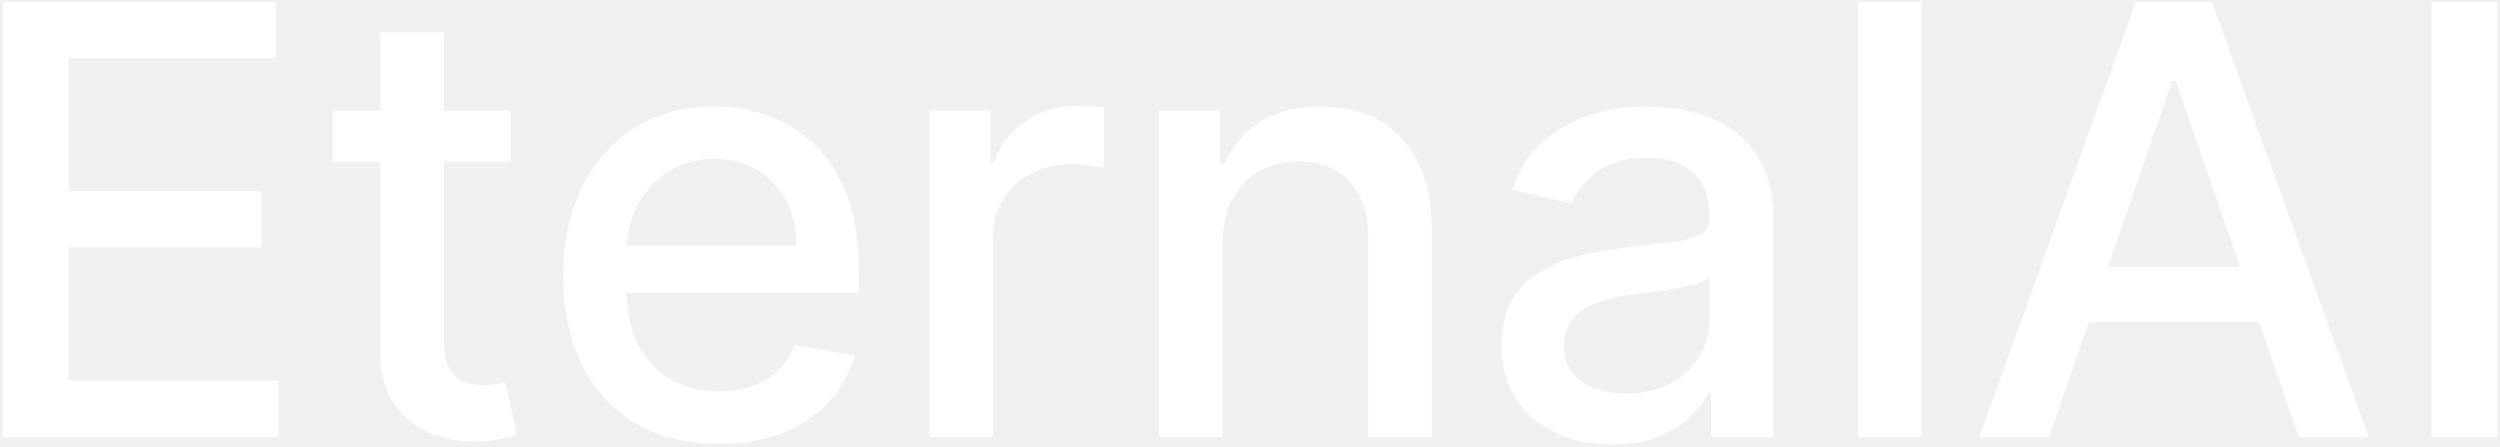
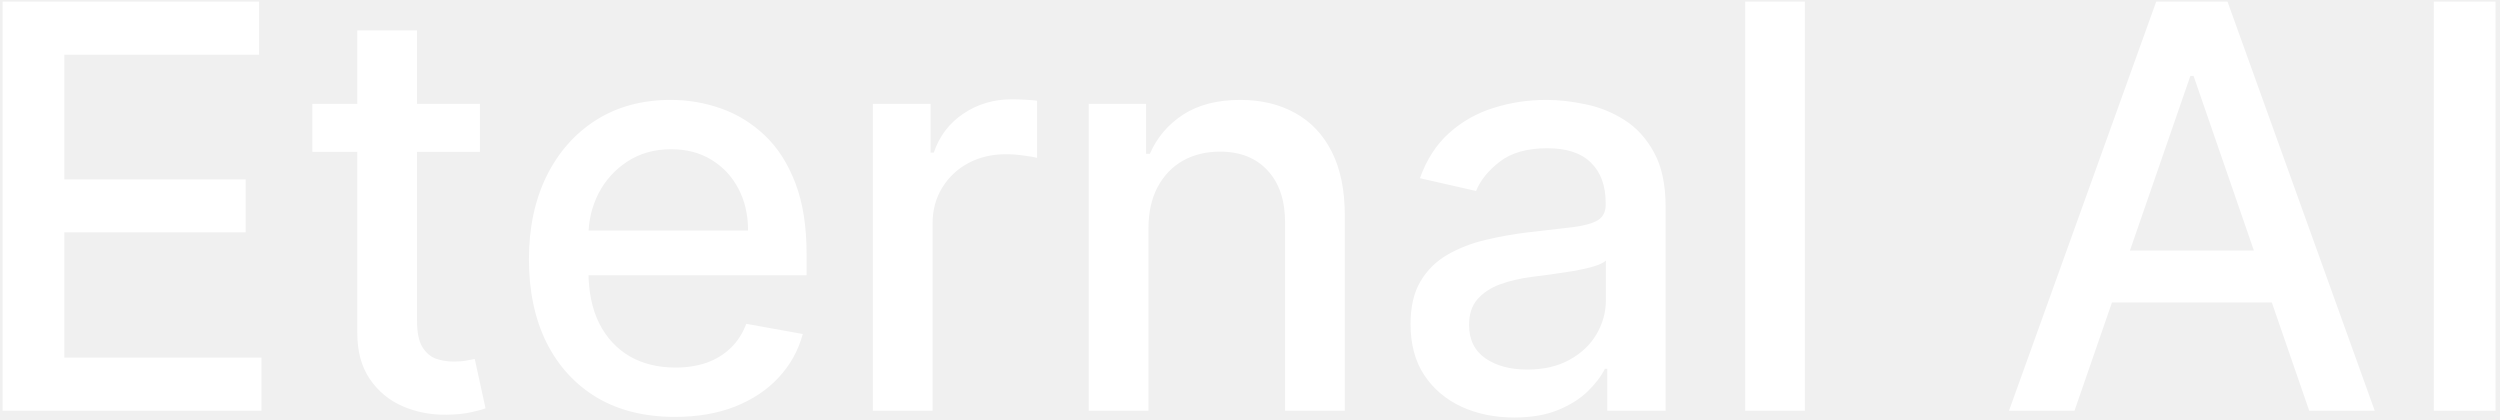
- <svg xmlns="http://www.w3.org/2000/svg" width="263" height="47" viewBox="0 0 263 47" fill="none">
-   <path d="M0.29 46V0.182H29.016V6.133H7.203V20.093H27.517V26.022H7.203V40.049H29.284V46H0.29ZM53.754 11.636V17.006H34.984V11.636H53.754ZM40.017 3.403H46.707V35.91C46.707 37.208 46.901 38.185 47.288 38.841C47.676 39.482 48.176 39.922 48.787 40.161C49.414 40.385 50.092 40.496 50.823 40.496C51.36 40.496 51.83 40.459 52.233 40.385C52.635 40.31 52.949 40.25 53.172 40.206L54.38 45.731C53.993 45.881 53.441 46.03 52.725 46.179C52.009 46.343 51.114 46.432 50.04 46.447C48.28 46.477 46.64 46.164 45.118 45.508C43.597 44.852 42.367 43.837 41.427 42.465C40.487 41.093 40.017 39.37 40.017 37.297V3.403ZM75.595 46.694C72.209 46.694 69.293 45.97 66.847 44.523C64.416 43.062 62.537 41.011 61.209 38.371C59.897 35.716 59.241 32.606 59.241 29.042C59.241 25.522 59.897 22.42 61.209 19.735C62.537 17.05 64.386 14.955 66.758 13.448C69.144 11.942 71.933 11.189 75.125 11.189C77.064 11.189 78.943 11.51 80.763 12.151C82.582 12.792 84.216 13.799 85.662 15.171C87.109 16.543 88.25 18.326 89.085 20.518C89.92 22.696 90.338 25.343 90.338 28.46V30.832H63.022V25.82H83.783C83.783 24.06 83.425 22.502 82.709 21.145C81.993 19.772 80.987 18.691 79.689 17.901C78.406 17.11 76.9 16.715 75.17 16.715C73.29 16.715 71.65 17.177 70.248 18.102C68.861 19.012 67.787 20.205 67.026 21.681C66.281 23.143 65.908 24.732 65.908 26.447V30.362C65.908 32.659 66.31 34.613 67.116 36.223C67.936 37.834 69.077 39.065 70.539 39.915C72 40.75 73.708 41.168 75.662 41.168C76.93 41.168 78.085 40.989 79.13 40.631C80.174 40.258 81.076 39.706 81.837 38.975C82.597 38.244 83.179 37.342 83.582 36.268L89.913 37.409C89.406 39.273 88.496 40.907 87.183 42.309C85.886 43.696 84.253 44.777 82.284 45.553C80.33 46.313 78.1 46.694 75.595 46.694ZM97.76 46V11.636H104.226V17.095H104.583C105.21 15.246 106.314 13.791 107.895 12.733C109.49 11.659 111.295 11.122 113.309 11.122C113.726 11.122 114.218 11.137 114.785 11.166C115.367 11.196 115.822 11.234 116.15 11.278V17.677C115.881 17.602 115.404 17.52 114.718 17.431C114.032 17.326 113.346 17.274 112.66 17.274C111.079 17.274 109.669 17.61 108.432 18.281C107.208 18.937 106.239 19.854 105.523 21.033C104.807 22.196 104.449 23.523 104.449 25.015V46H97.76ZM128.628 25.597V46H121.939V11.636H128.36V17.229H128.785C129.575 15.41 130.813 13.948 132.498 12.845C134.199 11.741 136.339 11.189 138.919 11.189C141.261 11.189 143.312 11.681 145.072 12.665C146.831 13.635 148.196 15.082 149.166 17.006C150.135 18.93 150.62 21.309 150.62 24.142V46H143.931V24.948C143.931 22.457 143.282 20.511 141.984 19.109C140.687 17.692 138.904 16.983 136.637 16.983C135.086 16.983 133.706 17.319 132.498 17.99C131.305 18.661 130.358 19.646 129.657 20.943C128.971 22.226 128.628 23.777 128.628 25.597ZM169.591 46.761C167.414 46.761 165.445 46.358 163.685 45.553C161.925 44.732 160.531 43.547 159.502 41.995C158.487 40.444 157.98 38.543 157.98 36.291C157.98 34.352 158.353 32.756 159.099 31.503C159.845 30.25 160.851 29.258 162.119 28.527C163.387 27.797 164.804 27.245 166.37 26.872C167.936 26.499 169.532 26.216 171.157 26.022C173.216 25.783 174.886 25.589 176.169 25.44C177.451 25.276 178.384 25.015 178.965 24.657C179.547 24.299 179.838 23.717 179.838 22.912V22.755C179.838 20.802 179.286 19.288 178.182 18.214C177.094 17.14 175.468 16.603 173.305 16.603C171.053 16.603 169.278 17.103 167.981 18.102C166.698 19.086 165.811 20.183 165.318 21.391L159.032 19.959C159.777 17.871 160.866 16.185 162.298 14.903C163.745 13.605 165.408 12.665 167.287 12.084C169.166 11.487 171.143 11.189 173.216 11.189C174.588 11.189 176.042 11.353 177.578 11.681C179.129 11.994 180.576 12.576 181.918 13.426C183.276 14.276 184.387 15.492 185.252 17.073C186.117 18.639 186.549 20.675 186.549 23.18V46H180.017V41.302H179.748C179.316 42.167 178.667 43.017 177.802 43.852C176.937 44.688 175.826 45.381 174.469 45.933C173.111 46.485 171.486 46.761 169.591 46.761ZM171.046 41.391C172.895 41.391 174.476 41.026 175.788 40.295C177.116 39.564 178.123 38.61 178.809 37.431C179.51 36.238 179.86 34.963 179.86 33.606V29.176C179.622 29.415 179.159 29.639 178.473 29.847C177.802 30.041 177.034 30.213 176.169 30.362C175.304 30.496 174.461 30.623 173.641 30.742C172.82 30.847 172.134 30.936 171.583 31.011C170.285 31.175 169.099 31.451 168.025 31.838C166.966 32.226 166.116 32.785 165.475 33.516C164.848 34.232 164.535 35.187 164.535 36.38C164.535 38.035 165.147 39.288 166.37 40.139C167.593 40.974 169.151 41.391 171.046 41.391ZM202.148 0.182V46H195.459V0.182H202.148ZM215.555 46H208.217L224.705 0.182H232.692L249.18 46H241.842L228.889 8.504H228.531L215.555 46ZM216.785 28.058H240.589V33.874H216.785V28.058ZM262.71 0.182V46H255.797V0.182H262.71Z" fill="white" />
+ <svg xmlns="http://www.w3.org/2000/svg" width="280" height="47" viewBox="0 0 280 47" fill="none">
+   <g clip-path="url(#clip0_56720_17703)">
+     <path d="M0.29 46V0.182H29.016V6.133H7.203V20.093H27.517V26.021H7.203V40.049H29.284V46H0.29ZM53.754 11.636V17.006H34.984V11.636H53.754ZM40.017 3.403H46.707V35.91C46.707 37.208 46.901 38.184 47.288 38.841C47.676 39.482 48.176 39.922 48.787 40.161C49.414 40.384 50.092 40.496 50.823 40.496C51.36 40.496 51.83 40.459 52.233 40.384C52.635 40.31 52.949 40.25 53.172 40.205L54.38 45.731C53.993 45.88 53.441 46.03 52.725 46.179C52.009 46.343 51.114 46.432 50.04 46.447C48.28 46.477 46.64 46.164 45.118 45.508C43.597 44.851 42.367 43.837 41.427 42.465C40.487 41.093 40.017 39.37 40.017 37.297V3.403ZM75.595 46.693C72.209 46.693 69.293 45.97 66.847 44.523C64.416 43.062 62.537 41.011 61.209 38.371C59.897 35.716 59.241 32.606 59.241 29.042C59.241 25.522 59.897 22.419 61.209 19.735C62.537 17.05 64.386 14.955 66.758 13.448C69.144 11.942 71.933 11.189 75.125 11.189C77.064 11.189 78.943 11.509 80.763 12.151C82.582 12.792 84.216 13.799 85.662 15.171C87.109 16.543 88.25 18.325 89.085 20.518C89.92 22.695 90.338 25.343 90.338 28.46V30.831H63.022V25.82H83.783C83.783 24.06 83.425 22.502 82.709 21.144C81.993 19.772 80.987 18.691 79.689 17.9C78.406 17.11 76.9 16.715 75.17 16.715C73.29 16.715 71.65 17.177 70.248 18.102C68.861 19.012 67.787 20.205 67.026 21.681C66.281 23.143 65.908 24.731 65.908 26.447V30.362C65.908 32.658 66.31 34.612 67.116 36.223C67.936 37.834 69.077 39.064 70.539 39.915C72 40.75 73.708 41.167 75.662 41.167C76.93 41.167 78.085 40.988 79.13 40.63C80.174 40.258 81.076 39.706 81.837 38.975C82.597 38.244 83.179 37.342 83.582 36.268L89.913 37.409C89.406 39.273 88.496 40.906 87.183 42.308C85.886 43.696 84.253 44.777 82.284 45.552C80.33 46.313 78.1 46.693 75.595 46.693ZM97.76 46V11.636H104.226V17.095H104.583C105.21 15.245 106.314 13.791 107.895 12.732C109.49 11.659 111.295 11.122 113.309 11.122C113.726 11.122 114.218 11.136 114.785 11.166C115.367 11.196 115.822 11.233 116.15 11.278V17.677C115.881 17.602 115.404 17.52 114.718 17.431C114.032 17.326 113.346 17.274 112.66 17.274C111.079 17.274 109.669 17.61 108.432 18.281C107.208 18.937 106.239 19.854 105.523 21.032C104.807 22.196 104.449 23.523 104.449 25.015V46H97.76ZM128.628 25.596V46H121.939V11.636H128.36V17.229H128.785C129.575 15.41 130.813 13.948 132.498 12.844C134.199 11.741 136.339 11.189 138.919 11.189C141.261 11.189 143.312 11.681 145.072 12.665C146.831 13.635 148.196 15.082 149.166 17.006C150.135 18.93 150.62 21.308 150.62 24.142V46H143.931V24.948C143.931 22.457 143.282 20.511 141.984 19.108C140.687 17.692 138.904 16.983 136.637 16.983C135.086 16.983 133.706 17.319 132.498 17.99C131.305 18.661 130.358 19.645 129.657 20.943C128.971 22.226 128.628 23.777 128.628 25.596ZM169.591 46.761C167.414 46.761 165.445 46.358 163.685 45.552C161.925 44.732 160.531 43.546 159.502 41.995C158.487 40.444 157.98 38.542 157.98 36.29C157.98 34.351 158.353 32.755 159.099 31.503C159.845 30.25 160.851 29.258 162.119 28.527C163.387 27.796 164.804 27.244 166.37 26.872C167.936 26.499 169.532 26.215 171.157 26.021C173.216 25.783 174.886 25.589 176.169 25.44C177.451 25.276 178.384 25.015 178.965 24.657C179.547 24.299 179.838 23.717 179.838 22.912V22.755C179.838 20.801 179.286 19.287 178.182 18.214C177.094 17.14 175.468 16.603 173.305 16.603C171.053 16.603 169.278 17.102 167.981 18.102C166.698 19.086 165.811 20.182 165.318 21.39L159.032 19.959C159.777 17.87 160.866 16.185 162.298 14.902C163.745 13.605 165.408 12.665 167.287 12.084C169.166 11.487 171.143 11.189 173.216 11.189C174.588 11.189 176.042 11.353 177.578 11.681C179.129 11.994 180.576 12.576 181.918 13.426C183.276 14.276 184.387 15.492 185.252 17.073C186.117 18.639 186.549 20.674 186.549 23.18V46H180.017V41.302H179.748C179.316 42.167 178.667 43.017 177.802 43.852C176.937 44.687 175.826 45.381 174.469 45.933C173.111 46.484 171.486 46.761 169.591 46.761ZM171.046 41.391C172.895 41.391 174.476 41.026 175.788 40.295C177.116 39.564 178.123 38.609 178.809 37.431C179.51 36.238 179.86 34.963 179.86 33.606V29.176C179.622 29.415 179.159 29.638 178.473 29.847C177.802 30.041 177.034 30.212 176.169 30.362C175.304 30.496 174.461 30.623 173.641 30.742C172.82 30.846 172.134 30.936 171.583 31.011C170.285 31.174 169.099 31.45 168.025 31.838C166.966 32.226 166.116 32.785 165.475 33.516C164.848 34.232 164.535 35.187 164.535 36.38C164.535 38.035 165.147 39.288 166.37 40.138C167.593 40.974 169.151 41.391 171.046 41.391ZM202.148 0.182V46H195.459V0.182H202.148ZM232.345 46H225.007L241.495 0.182H249.482L265.97 46H258.632L245.679 8.504H245.321L232.345 46ZM233.575 28.057H257.379V33.874H233.575V28.057ZM279.5 0.182V46H272.587V0.182H279.5Z" fill="white" />
+   </g>
+   <defs>
+     <clipPath id="clip0_56720_17703">
+       <rect width="280" height="47" fill="white" />
+     </clipPath>
+   </defs>
</svg>
